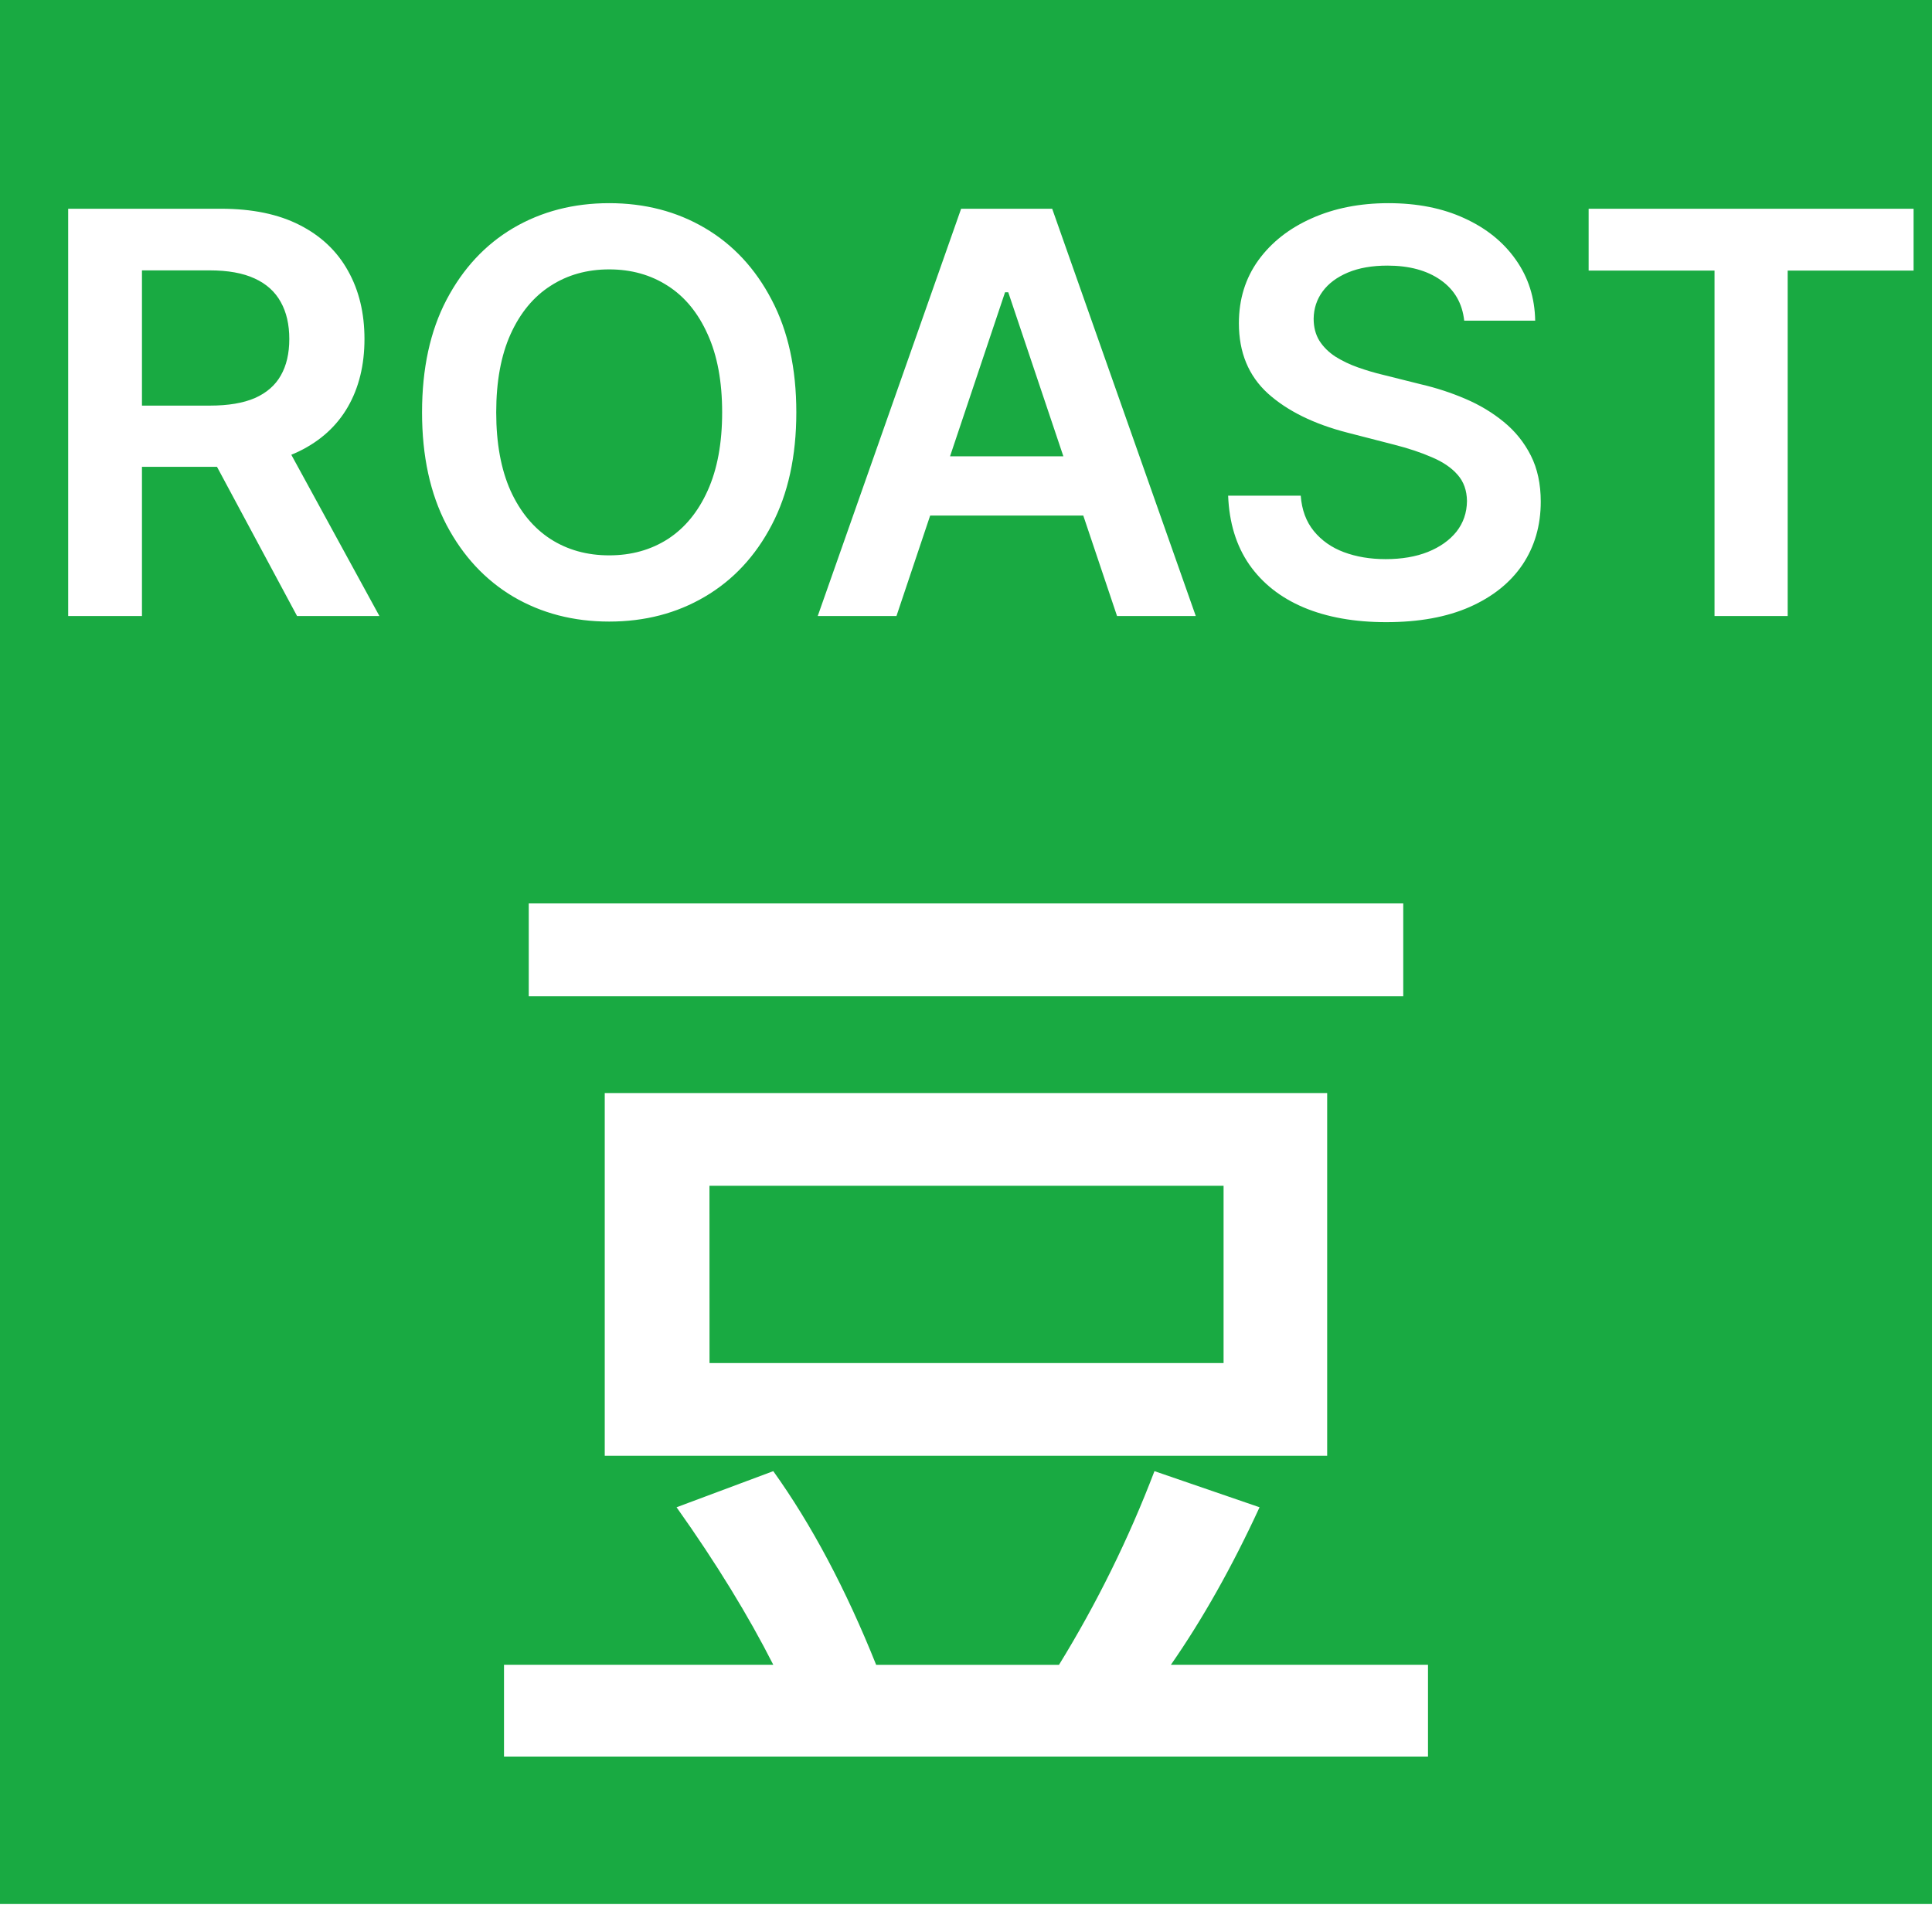
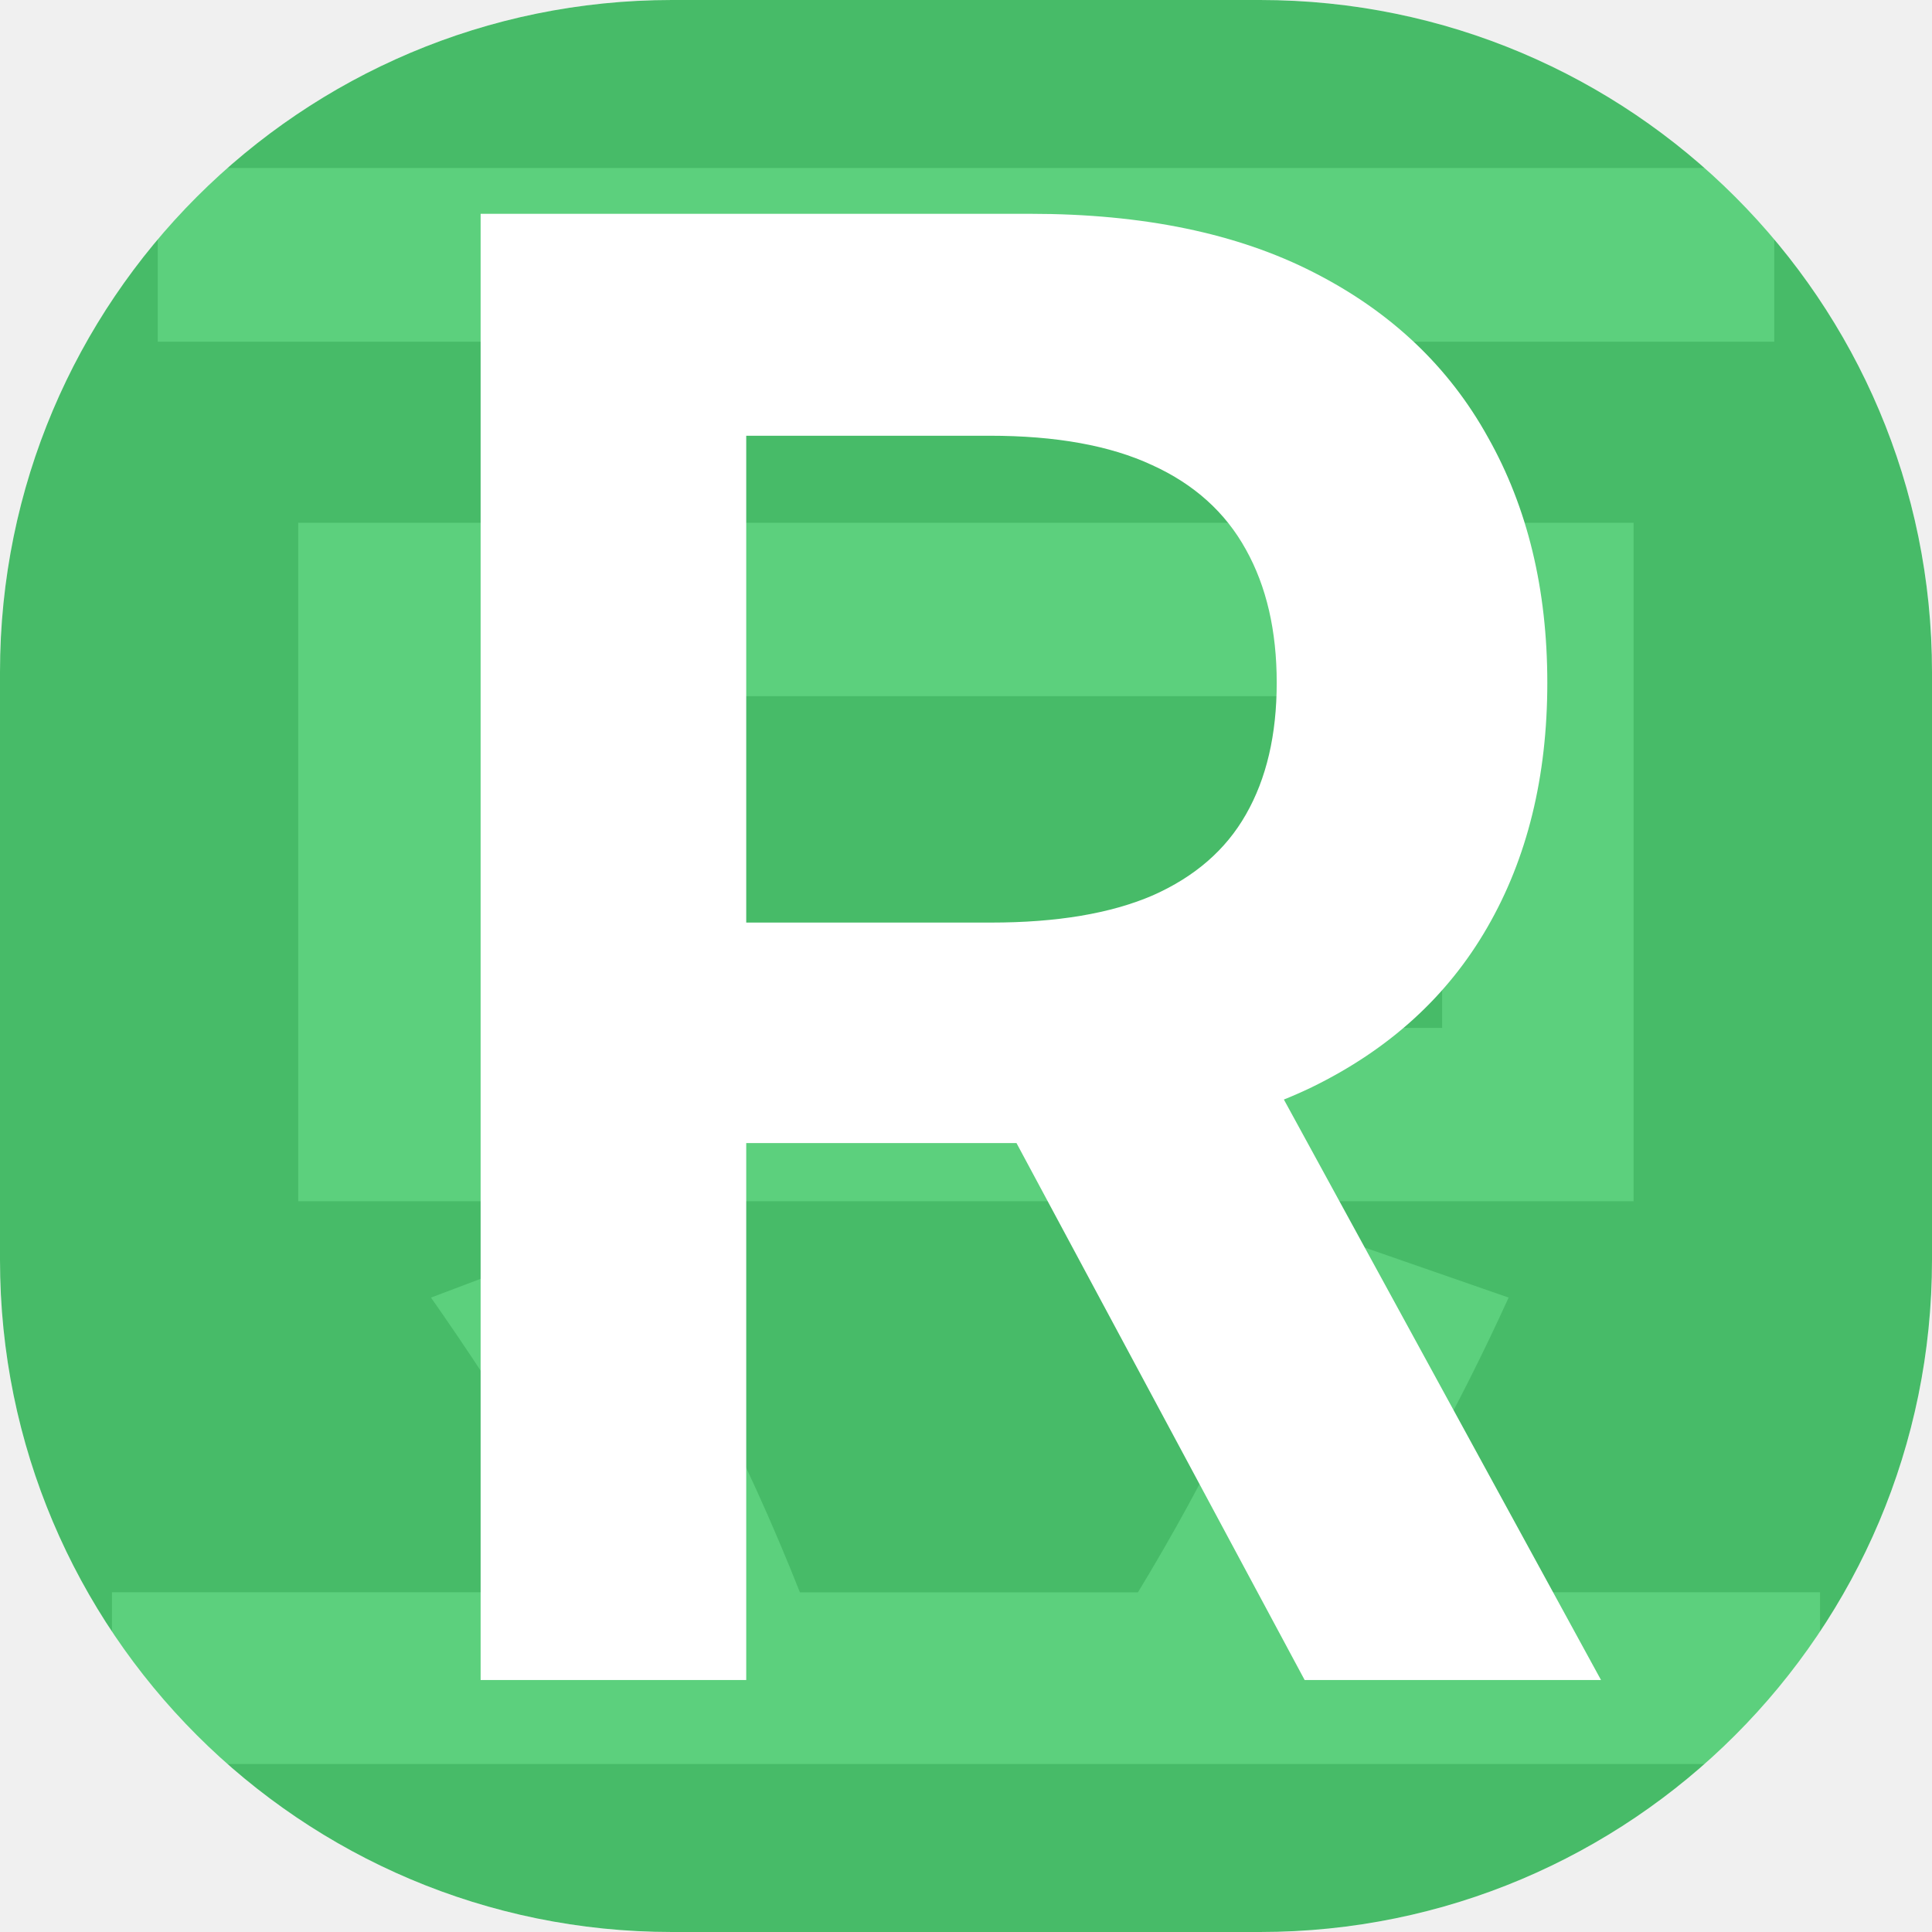
<svg xmlns="http://www.w3.org/2000/svg" width="69" height="69" viewBox="0 0 69 69" fill="none">
-   <g clip-path="url(#clip0_1_13)">
-     <rect width="69" height="69" fill="white" />
-     <rect y="-1" width="69" height="69" fill="#19AA42" />
-     <path d="M2.435 22V7.455H7.889C9.007 7.455 9.944 7.649 10.702 8.037C11.464 8.425 12.039 8.97 12.428 9.67C12.82 10.367 13.017 11.178 13.017 12.107C13.017 13.039 12.818 13.849 12.421 14.536C12.027 15.217 11.447 15.745 10.68 16.119C9.913 16.489 8.971 16.673 7.854 16.673H3.969V14.486H7.499C8.152 14.486 8.687 14.396 9.104 14.216C9.52 14.031 9.828 13.764 10.027 13.413C10.231 13.058 10.332 12.623 10.332 12.107C10.332 11.59 10.231 11.15 10.027 10.786C9.823 10.416 9.513 10.137 9.097 9.947C8.68 9.753 8.143 9.656 7.484 9.656H5.07V22H2.435ZM9.949 15.409L13.55 22H10.609L7.072 15.409H9.949ZM28.44 14.727C28.44 16.294 28.146 17.637 27.559 18.754C26.977 19.867 26.181 20.719 25.173 21.311C24.169 21.903 23.03 22.199 21.756 22.199C20.483 22.199 19.342 21.903 18.333 21.311C17.329 20.715 16.534 19.86 15.947 18.747C15.364 17.63 15.073 16.29 15.073 14.727C15.073 13.16 15.364 11.82 15.947 10.707C16.534 9.59 17.329 8.735 18.333 8.143C19.342 7.552 20.483 7.256 21.756 7.256C23.03 7.256 24.169 7.552 25.173 8.143C26.181 8.735 26.977 9.59 27.559 10.707C28.146 11.82 28.44 13.16 28.44 14.727ZM25.791 14.727C25.791 13.624 25.618 12.694 25.272 11.936C24.931 11.174 24.458 10.598 23.852 10.21C23.245 9.817 22.547 9.621 21.756 9.621C20.966 9.621 20.267 9.817 19.661 10.21C19.055 10.598 18.579 11.174 18.234 11.936C17.893 12.694 17.722 13.624 17.722 14.727C17.722 15.831 17.893 16.763 18.234 17.526C18.579 18.283 19.055 18.858 19.661 19.251C20.267 19.64 20.966 19.834 21.756 19.834C22.547 19.834 23.245 19.64 23.852 19.251C24.458 18.858 24.931 18.283 25.272 17.526C25.618 16.763 25.791 15.831 25.791 14.727ZM32.017 22H29.205L34.326 7.455H37.578L42.706 22H39.894L36.009 10.438H35.895L32.017 22ZM32.11 16.297H39.78V18.413H32.11V16.297ZM52.293 11.453C52.226 10.833 51.947 10.35 51.455 10.004C50.967 9.659 50.332 9.486 49.551 9.486C49.002 9.486 48.531 9.569 48.138 9.734C47.745 9.9 47.444 10.125 47.236 10.409C47.028 10.693 46.921 11.018 46.916 11.382C46.916 11.685 46.985 11.948 47.122 12.171C47.264 12.393 47.456 12.582 47.697 12.739C47.939 12.89 48.206 13.018 48.5 13.122C48.794 13.226 49.09 13.314 49.388 13.385L50.751 13.726C51.301 13.854 51.829 14.027 52.335 14.244C52.847 14.462 53.303 14.737 53.706 15.068C54.113 15.4 54.435 15.8 54.672 16.268C54.909 16.737 55.027 17.287 55.027 17.916C55.027 18.768 54.809 19.519 54.374 20.168C53.938 20.812 53.308 21.316 52.484 21.68C51.665 22.04 50.673 22.22 49.508 22.22C48.377 22.22 47.394 22.045 46.561 21.695C45.733 21.344 45.084 20.833 44.615 20.16C44.151 19.488 43.9 18.669 43.862 17.703H46.455C46.492 18.21 46.649 18.631 46.923 18.967C47.198 19.303 47.555 19.555 47.996 19.72C48.441 19.886 48.938 19.969 49.487 19.969C50.06 19.969 50.562 19.884 50.993 19.713C51.428 19.538 51.769 19.296 52.016 18.989C52.262 18.676 52.387 18.312 52.392 17.895C52.387 17.516 52.276 17.204 52.058 16.957C51.84 16.706 51.535 16.498 51.142 16.332C50.754 16.162 50.299 16.01 49.778 15.878L48.124 15.452C46.926 15.144 45.979 14.678 45.283 14.053C44.591 13.423 44.246 12.587 44.246 11.546C44.246 10.688 44.478 9.938 44.942 9.294C45.41 8.65 46.047 8.151 46.852 7.795C47.657 7.436 48.569 7.256 49.587 7.256C50.619 7.256 51.523 7.436 52.3 7.795C53.081 8.151 53.694 8.645 54.139 9.28C54.584 9.91 54.814 10.634 54.828 11.453H52.293ZM56.737 9.663V7.455H68.342V9.663H63.846V22H61.233V9.663H56.737Z" fill="white" />
-     <path d="M18.884 32.265V35.581H50.116V32.265H18.884ZM21.598 39.038V51.991H47.399V39.038H21.598ZM25.338 42.349H43.699V48.681H25.34L25.338 42.349ZM27.617 52.541L24.163 53.831C25.589 55.839 26.734 57.715 27.617 59.456H18V62.735H51V59.456H41.818C42.943 57.839 44.003 55.959 44.984 53.831L41.231 52.541C40.313 54.948 39.172 57.263 37.822 59.457H31.291C30.21 56.759 28.985 54.451 27.617 52.541Z" fill="white" />
+   <g clip-path="url(#clip0_7_2)">
+     <rect width="69" height="69" rx="24" fill="white" />
+     <g opacity="0.8">
+       <path d="M0 0H69V69H0V0Z" fill="#19AA42" />
+       <path d="M5.634 6V12.204H63.366V6H5.634ZM10.652 18.671V42.901H58.343V18.671H10.652ZM17.565 24.864H51.504V36.709H17.567L17.565 24.864ZM21.776 43.93L15.392 46.342C18.027 50.1 20.145 53.609 21.776 56.865H4V63H65V56.865H48.027C50.106 53.84 52.066 50.324 53.88 46.342L46.941 43.93C45.246 48.432 43.136 52.764 40.641 56.868H28.568C26.57 51.821 24.305 47.502 21.776 43.93Z" fill="#33C45C" />
+     </g>
+     <path d="M17.165 60V7.636H36.801C40.824 7.636 44.199 8.335 46.926 9.733C49.67 11.131 51.742 13.091 53.139 15.614C54.554 18.119 55.261 21.043 55.261 24.384C55.261 27.741 54.545 30.656 53.114 33.128C51.699 35.582 49.611 37.483 46.849 38.83C44.088 40.159 40.696 40.824 36.673 40.824H22.688V32.949H35.395C37.747 32.949 39.673 32.625 41.173 31.977C42.673 31.312 43.781 30.349 44.497 29.088C45.23 27.81 45.597 26.241 45.597 24.384C45.597 22.526 45.23 20.94 44.497 19.628C43.764 18.298 42.648 17.293 41.148 16.611C39.648 15.912 37.713 15.562 35.344 15.562H26.651V60H17.165ZM44.216 36.273L57.179 60H46.594L33.861 36.273H44.216Z" fill="white" />
  </g>
  <defs>
-     <clipPath id="clip0_1_13">
-       <rect width="69" height="69" fill="white" />
+     <clipPath id="clip0_7_2">
+       <rect width="69" height="69" rx="24" fill="white" />
    </clipPath>
  </defs>
</svg>
